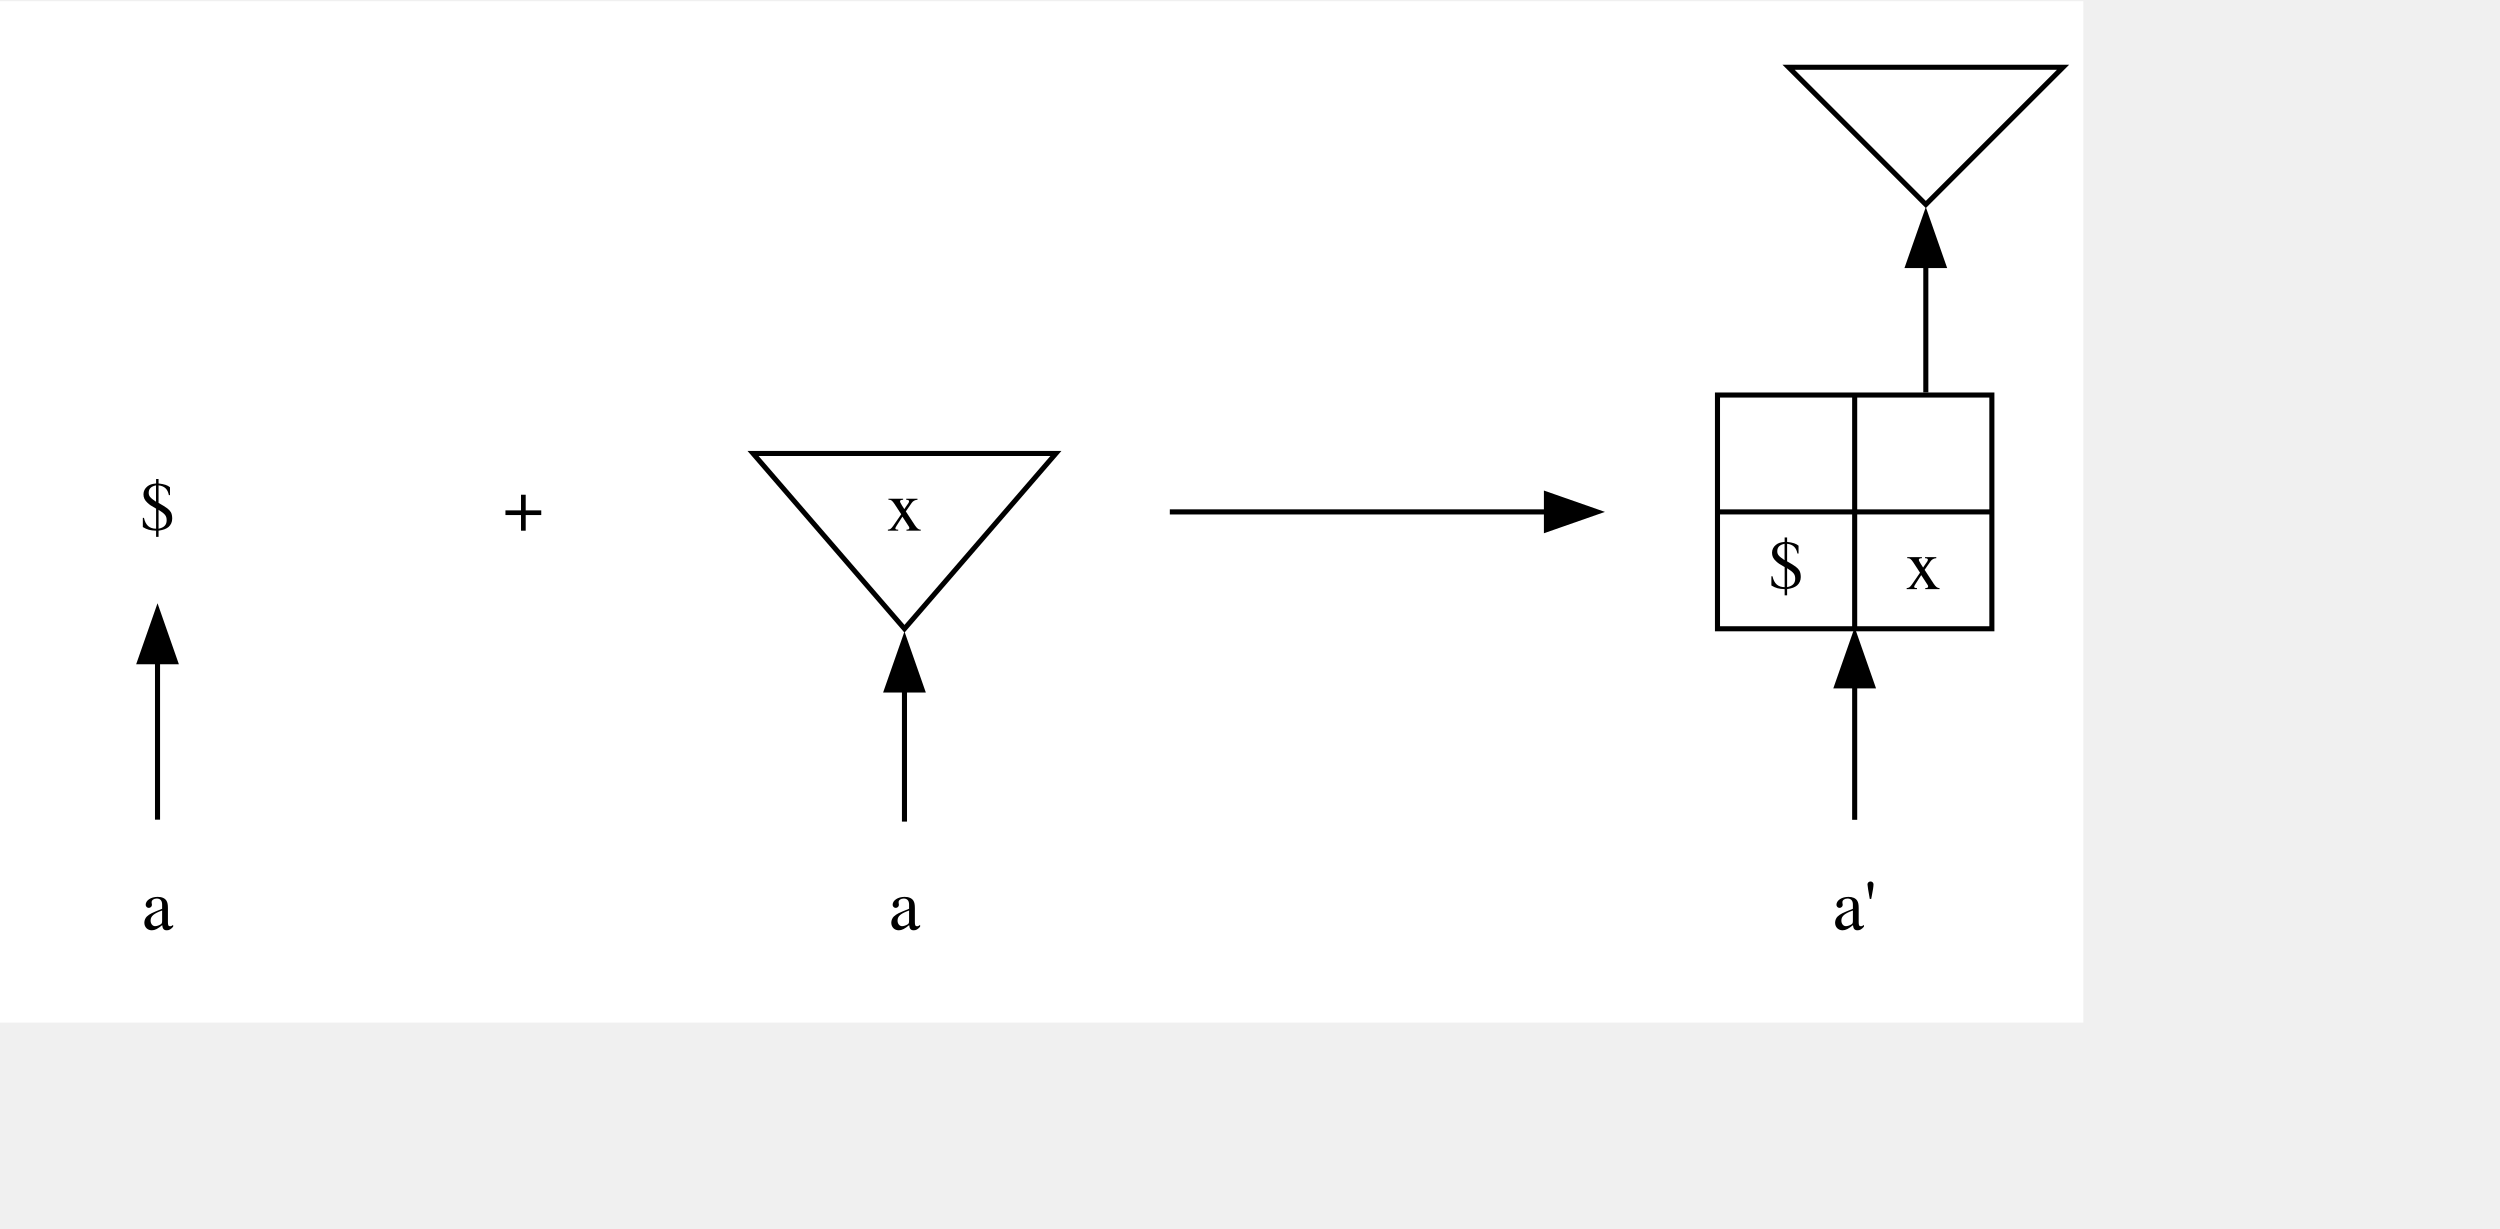
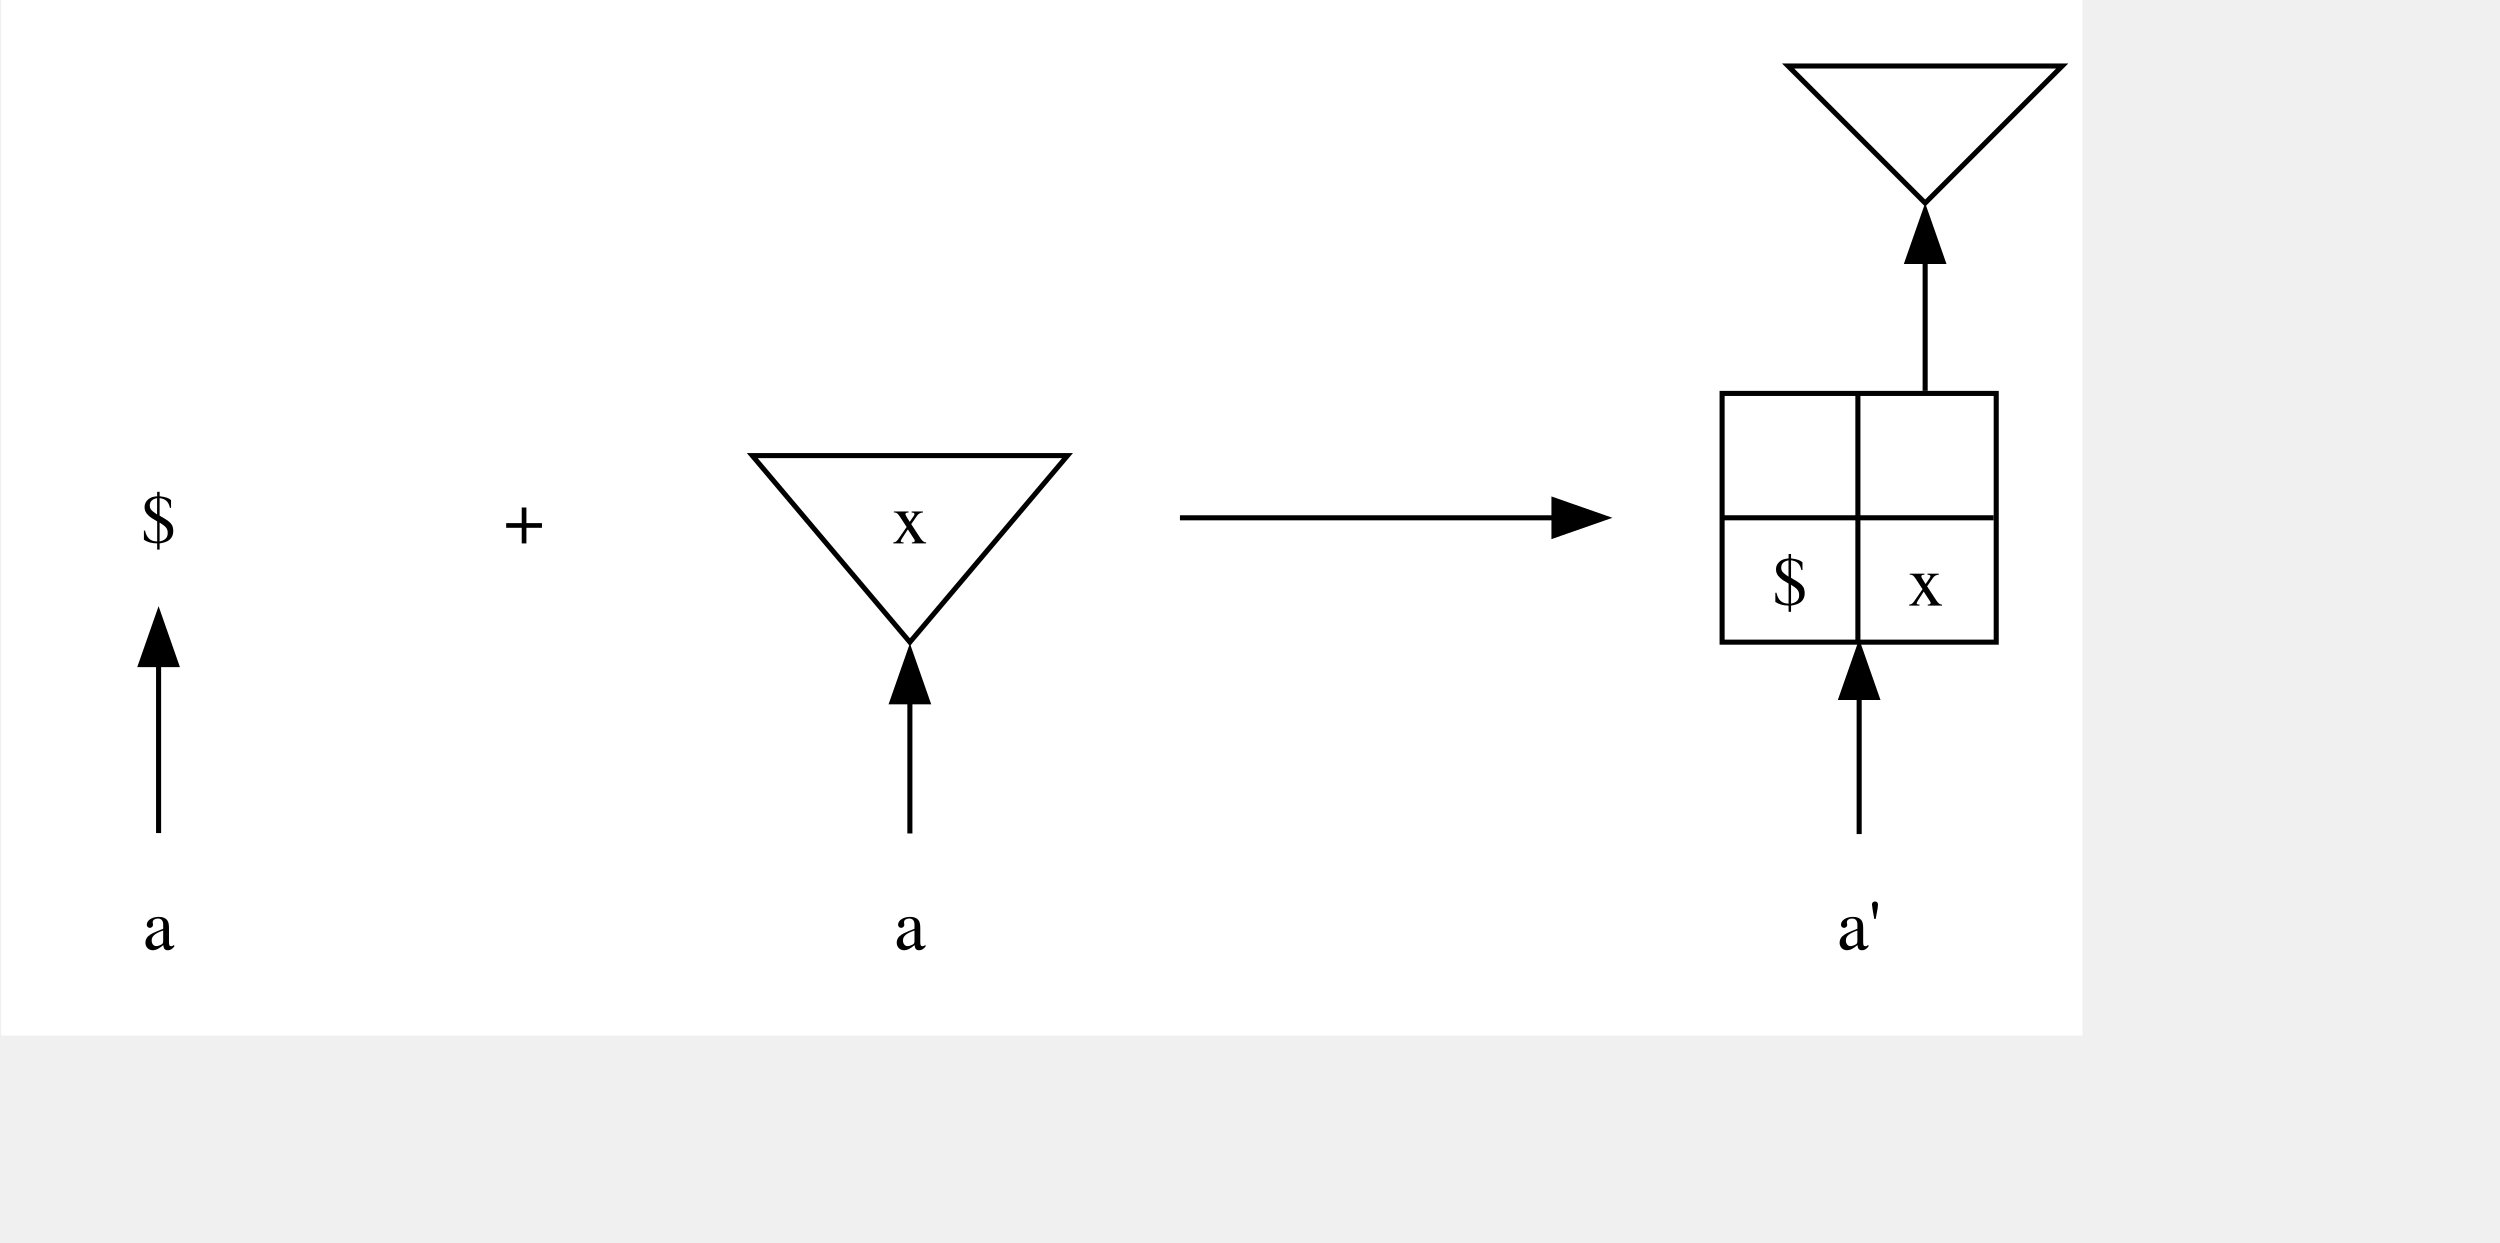
- <svg xmlns="http://www.w3.org/2000/svg" width="342pt" height="168pt" viewBox="0.00 0.00 410.00 201.00">
-   <g id="graph0" class="graph" transform="scale(0.833333 0.833333) rotate(0) translate(4 197)">
-     <polygon fill="white" stroke="none" points="-4,4 -4,-197 406,-197 406,4 -4,4" />
+ <svg xmlns="http://www.w3.org/2000/svg" width="342pt" height="170pt" viewBox="0.00 0.00 410.00 204.00">
+   <g id="graph0" class="graph" transform="scale(0.833333 0.833333) rotate(0) translate(4 200)">
+     <polygon fill="white" stroke="none" points="-4,4 -4,-200 406,-200 406,4 -4,4" />
    <g id="node1" class="node">
</g>
    <g id="node2" class="node">
-       <text text-anchor="middle" x="27" y="-92.8" font-family="Times,serif" font-size="14.00">$</text>
+       <text text-anchor="middle" x="27" y="-92.95" font-family="Times,serif" font-size="14.00">$</text>
    </g>
    <g id="edge1" class="edge">
</g>
    <g id="node3" class="node">
-       <text text-anchor="middle" x="27" y="-14.3" font-family="Times,serif" font-size="14.00">a</text>
+       <text text-anchor="middle" x="27" y="-12.95" font-family="Times,serif" font-size="14.00">a</text>
    </g>
    <g id="edge2" class="edge">
-       <path fill="none" stroke="black" d="M27,-67.28C27,-56.75 27,-45.13 27,-35.93" />
-       <polygon fill="black" stroke="black" points="23.5,-67.01 27,-77.01 30.5,-67.01 23.5,-67.01" />
+       <path fill="none" stroke="black" d="M27,-69.14C27,-58.03 27,-45.6 27,-35.89" />
+       <polygon fill="black" stroke="black" points="23.5,-69.08 27,-79.08 30.5,-69.08 23.5,-69.08" />
    </g>
    <g id="node4" class="node">
</g>
    <g id="node5" class="node">
-       <text text-anchor="middle" x="99" y="-92.8" font-family="Times,serif" font-size="14.00">+</text>
+       <text text-anchor="middle" x="99" y="-92.95" font-family="Times,serif" font-size="14.00">+</text>
    </g>
    <g id="edge3" class="edge">
</g>
    <g id="node6" class="node">
</g>
    <g id="node7" class="node">
-       <polygon fill="none" stroke="black" points="174,-73.5 203.8,-108 144.2,-108 174,-73.5" />
-       <text text-anchor="middle" x="174" y="-92.8" font-family="Times,serif" font-size="14.00">x</text>
+       <polygon fill="none" stroke="black" points="175,-73.5 206.05,-110.25 143.95,-110.25 175,-73.5" />
+       <text text-anchor="middle" x="175" y="-92.95" font-family="Times,serif" font-size="14.00">x</text>
    </g>
    <g id="edge4" class="edge">
</g>
    <g id="node8" class="node">
-       <text text-anchor="middle" x="174" y="-14.3" font-family="Times,serif" font-size="14.00">a</text>
+       <text text-anchor="middle" x="175" y="-12.95" font-family="Times,serif" font-size="14.00">a</text>
    </g>
    <g id="edge5" class="edge">
-       <path fill="none" stroke="black" d="M174,-61.48C174,-52.48 174,-43.16 174,-35.55" />
-       <polygon fill="black" stroke="black" points="170.5,-61.45 174,-71.45 177.5,-61.45 170.5,-61.45" />
+       <path fill="none" stroke="black" d="M175,-61.94C175,-52.86 175,-43.48 175,-35.82" />
+       <polygon fill="black" stroke="black" points="171.5,-61.75 175,-71.75 178.5,-61.75 171.5,-61.75" />
    </g>
    <g id="node9" class="node">
-       <ellipse fill="none" stroke="none" cx="253" cy="-175" rx="1.8" ry="1.8" />
+       <ellipse fill="none" stroke="none" cx="255" cy="-178" rx="1.8" ry="1.8" />
    </g>
    <g id="node10" class="node">
-       <ellipse fill="none" stroke="none" cx="224" cy="-96.5" rx="1.8" ry="1.8" />
+       <ellipse fill="none" stroke="none" cx="226" cy="-98" rx="1.8" ry="1.8" />
    </g>
    <g id="edge6" class="edge">
</g>
    <g id="node11" class="node">
-       <ellipse fill="none" stroke="none" cx="314" cy="-96.5" rx="1.8" ry="1.8" />
+       <ellipse fill="none" stroke="none" cx="315" cy="-98" rx="1.8" ry="1.8" />
    </g>
    <g id="edge7" class="edge">
</g>
    <g id="edge8" class="edge">
-       <path fill="none" stroke="black" d="M226.22,-96.5C236.34,-96.5 278.46,-96.5 300.47,-96.5" />
-       <polygon fill="black" stroke="black" points="300.34,-100 310.34,-96.5 300.34,-93 300.34,-100" />
-       <text text-anchor="middle" x="269" y="-103.3" font-family="Times,serif" font-size="14.00" fill="#fffffe" fill-opacity="0">wwwwwww</text>
+       <path fill="none" stroke="black" d="M228.2,-98C238.25,-98 280.26,-98 301.93,-98" />
+       <polygon fill="black" stroke="black" points="301.88,-101.5 311.88,-98 301.88,-94.5 301.88,-101.5" />
+       <text text-anchor="middle" x="270.5" y="-104.2" font-family="Times,serif" font-size="14.00" fill="#fffffe" fill-opacity="0">wwwwwww</text>
    </g>
    <g id="node12" class="node">
-       <polygon fill="none" stroke="black" points="375,-157 402,-184 348,-184 375,-157" />
+       <polygon fill="none" stroke="black" points="375,-160 402,-187 348,-187 375,-160" />
    </g>
    <g id="node13" class="node">
-       <polygon fill="none" stroke="black" points="334,-73.5 334,-119.5 388,-119.5 388,-73.5 334,-73.5" />
-       <text text-anchor="middle" x="347.5" y="-104.3" font-family="Times,serif" font-size="14.00"> </text>
-       <polyline fill="none" stroke="black" points="334,-96.5 361,-96.5" />
-       <text text-anchor="middle" x="347.5" y="-81.3" font-family="Times,serif" font-size="14.00">$</text>
-       <polyline fill="none" stroke="black" points="361,-73.5 361,-119.5" />
-       <text text-anchor="middle" x="374.5" y="-104.3" font-family="Times,serif" font-size="14.00"> </text>
-       <polyline fill="none" stroke="black" points="361,-96.5 388,-96.5" />
-       <text text-anchor="middle" x="374.5" y="-81.3" font-family="Times,serif" font-size="14.00">x</text>
+       <polygon fill="none" stroke="black" points="335,-73.5 335,-122.5 389,-122.5 389,-73.5 335,-73.5" />
+       <text text-anchor="middle" x="348.38" y="-105.2" font-family="Times,serif" font-size="14.00"> </text>
+       <polyline fill="none" stroke="black" points="335,-98 361.75,-98" />
+       <text text-anchor="middle" x="348.38" y="-80.7" font-family="Times,serif" font-size="14.00">$</text>
+       <polyline fill="none" stroke="black" points="361.75,-73.5 361.75,-122.5" />
+       <text text-anchor="middle" x="375.12" y="-105.2" font-family="Times,serif" font-size="14.00"> </text>
+       <polyline fill="none" stroke="black" points="361.75,-98 388.5,-98" />
+       <text text-anchor="middle" x="375.12" y="-80.7" font-family="Times,serif" font-size="14.00">x</text>
    </g>
    <g id="edge9" class="edge">
-       <path fill="none" stroke="black" d="M375,-145.23C375,-137.08 375,-128.19 375,-120" />
-       <polygon fill="black" stroke="black" points="371.5,-144.98 375,-154.98 378.5,-144.98 371.5,-144.98" />
+       <path fill="none" stroke="black" d="M375,-148.52C375,-140.28 375,-131.28 375,-123" />
+       <polygon fill="black" stroke="black" points="371.5,-148.49 375,-158.49 378.5,-148.49 371.5,-148.49" />
    </g>
    <g id="node14" class="node">
-       <text text-anchor="middle" x="361" y="-14.3" font-family="Times,serif" font-size="14.00">a'</text>
+       <text text-anchor="middle" x="362" y="-12.95" font-family="Times,serif" font-size="14.00">a'</text>
    </g>
    <g id="edge10" class="edge">
-       <path fill="none" stroke="black" d="M361,-62.53C361,-53.35 361,-43.75 361,-35.91" />
-       <polygon fill="black" stroke="black" points="357.5,-62.27 361,-72.27 364.5,-62.27 357.5,-62.27" />
+       <path fill="none" stroke="black" d="M362,-62.85C362,-53.44 362,-43.64 362,-35.7" />
+       <polygon fill="black" stroke="black" points="358.5,-62.6 362,-72.6 365.5,-62.6 358.5,-62.6" />
    </g>
  </g>
</svg>
